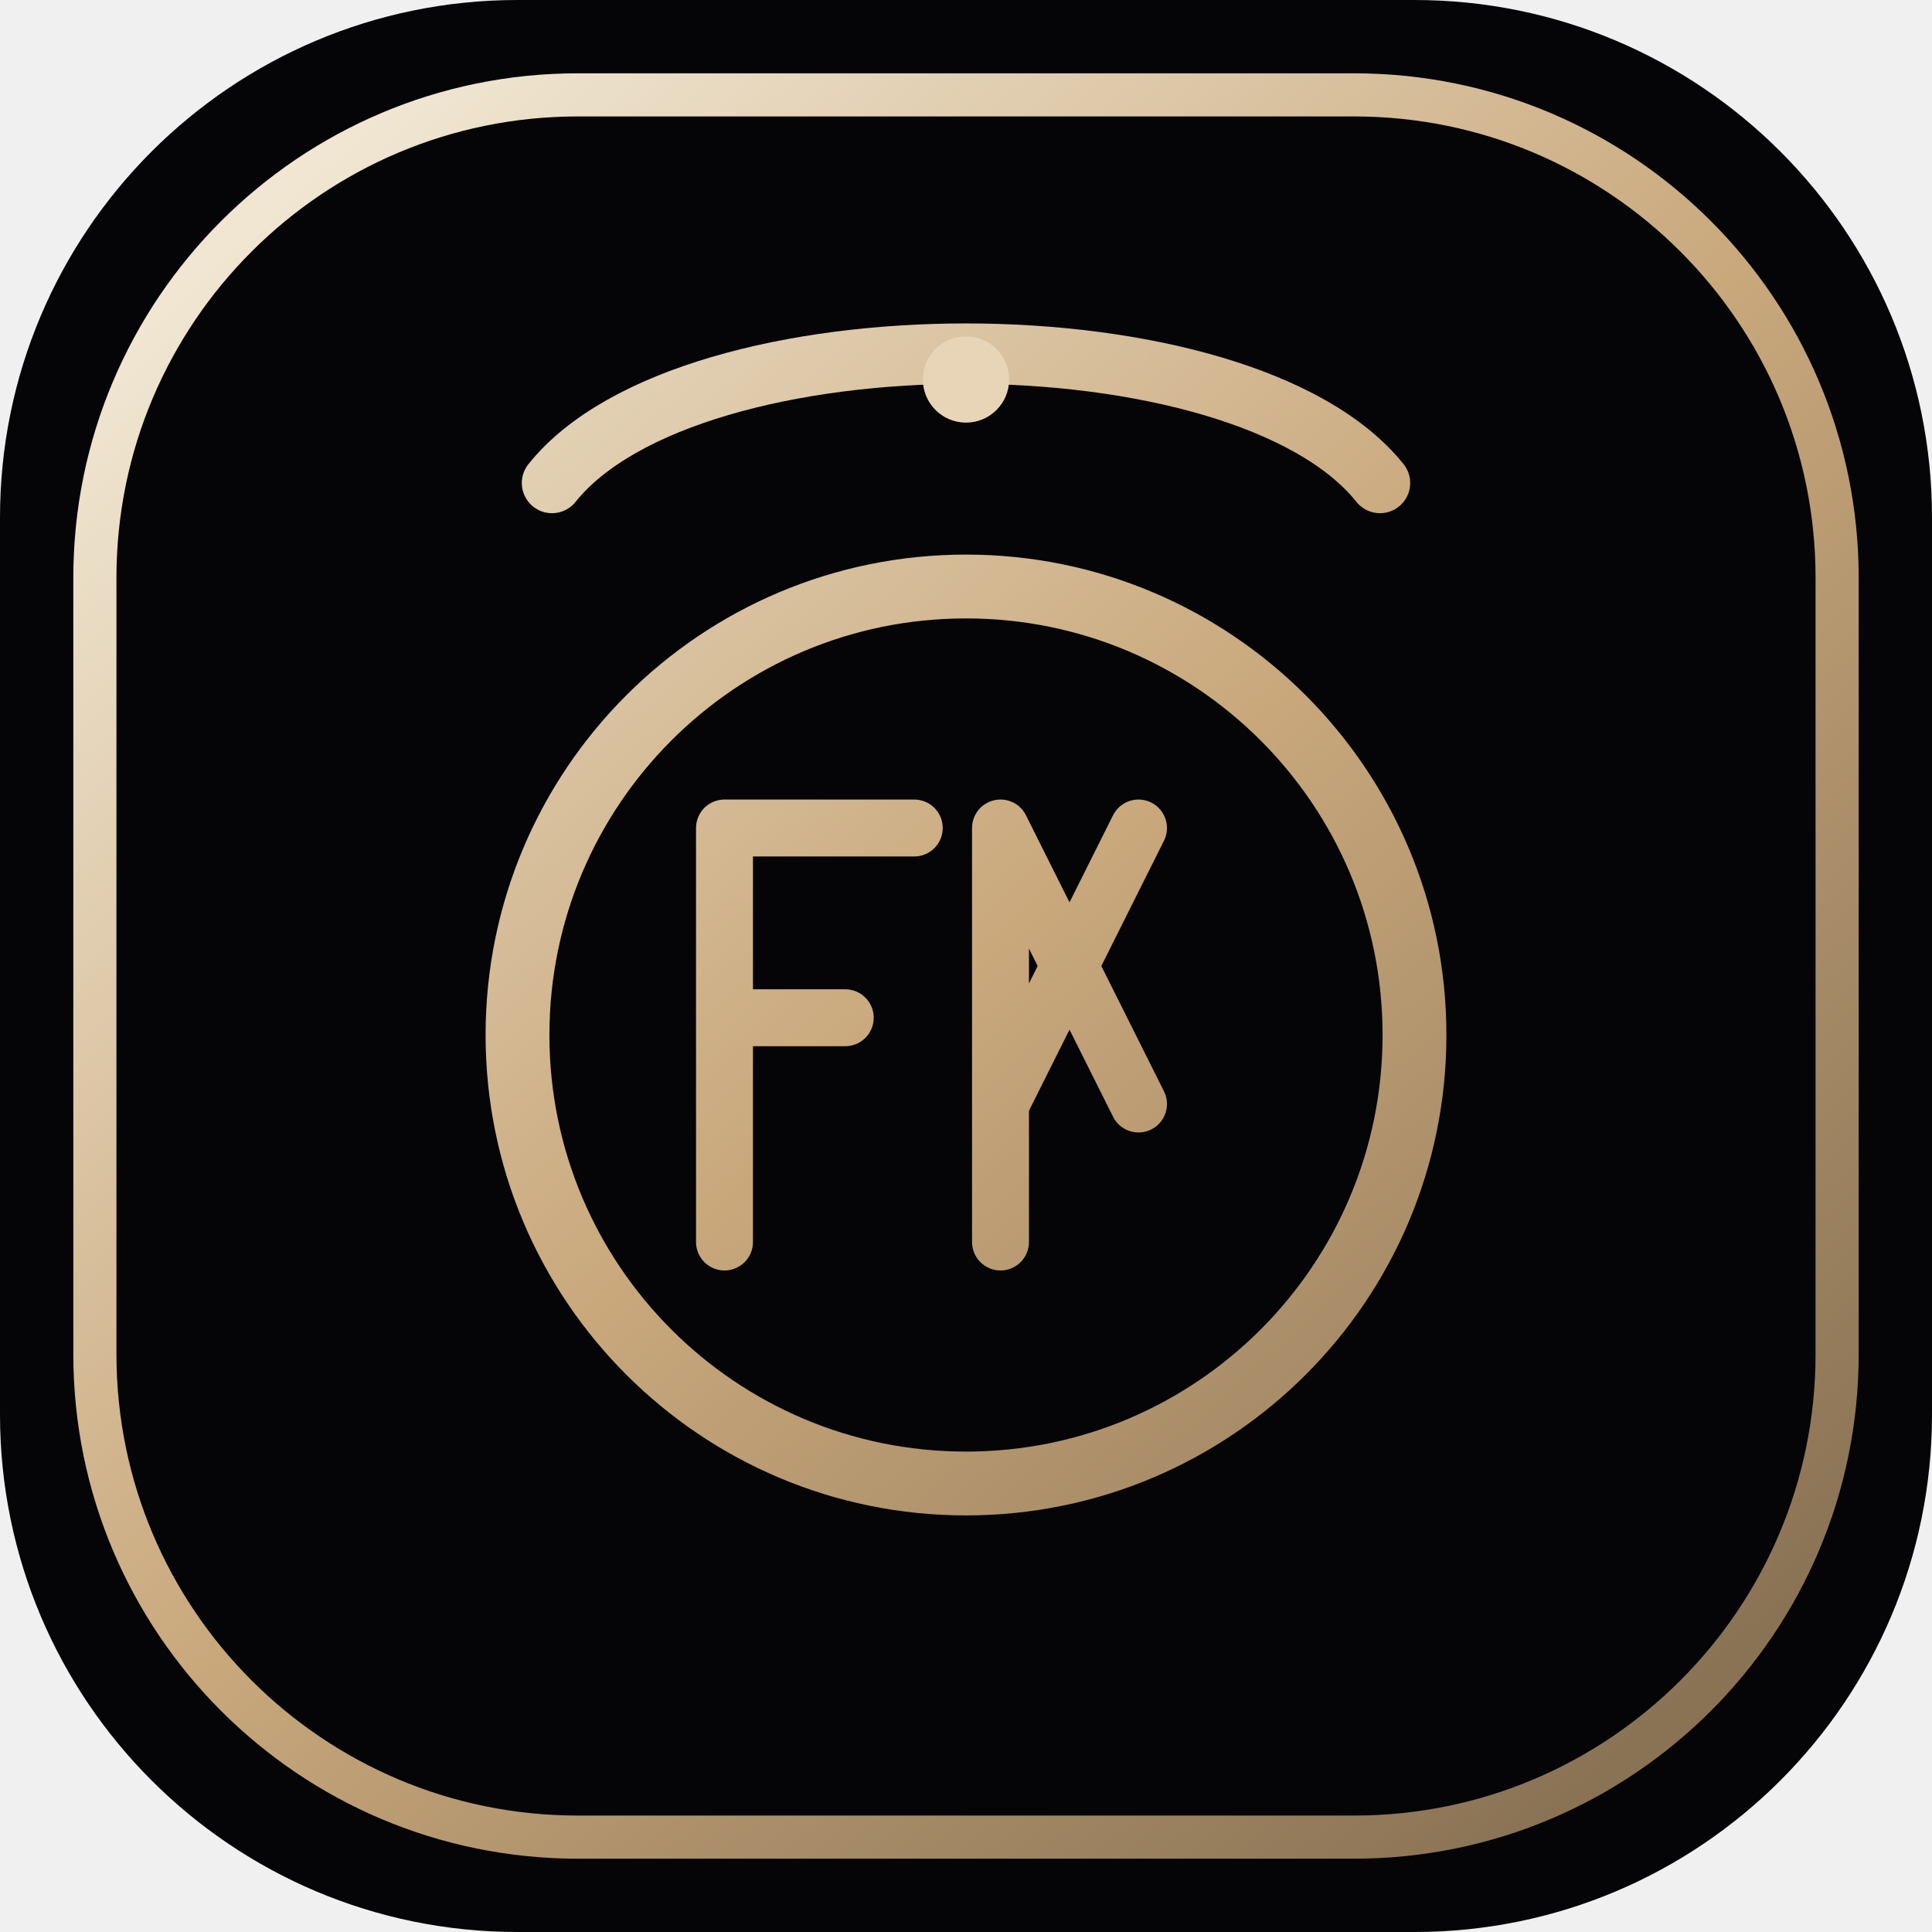
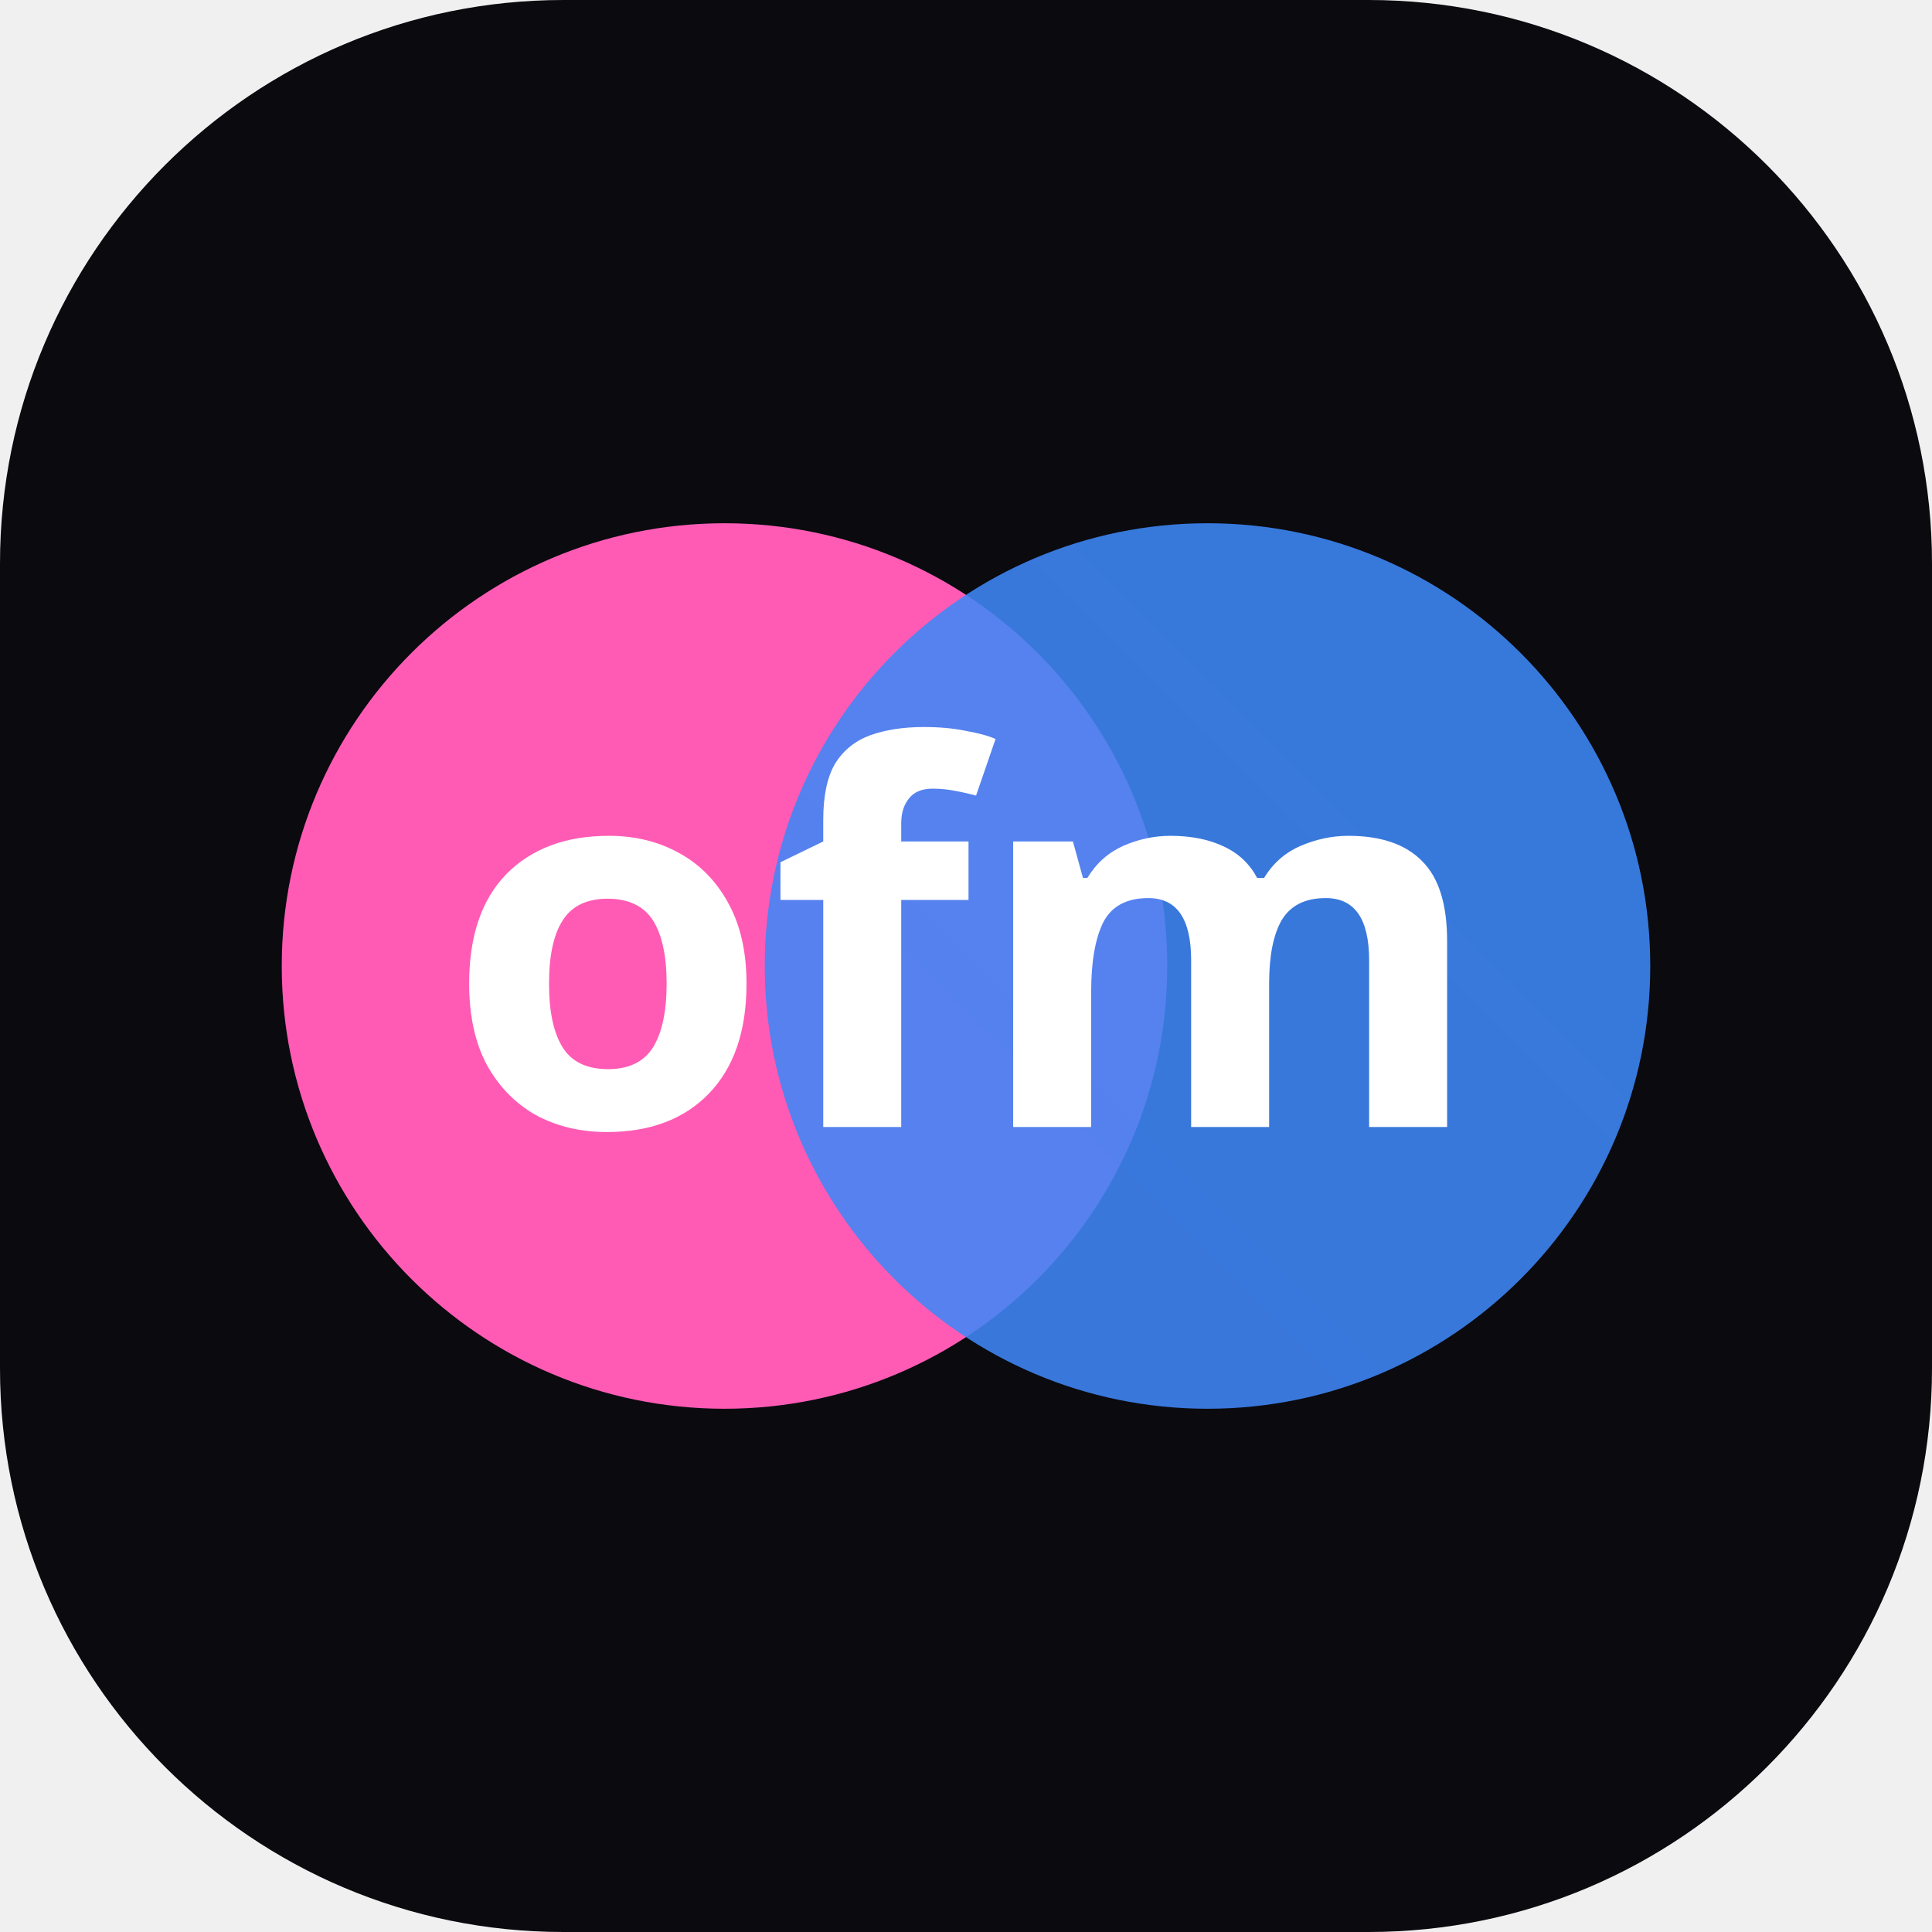
- <svg xmlns="http://www.w3.org/2000/svg" width="180" height="180" viewBox="0 0 56 56" fill="none">
+ <svg xmlns="http://www.w3.org/2000/svg" width="180" height="180" viewBox="0 0 48 48" fill="none">
  <defs>
-     <linearGradient id="g" x1="8" y1="6" x2="48" y2="50" gradientUnits="userSpaceOnUse">
-       <stop stop-color="#f0e6d2" />
-       <stop offset="0.5" stop-color="#c9a87c" />
-       <stop offset="1" stop-color="#8a7355" />
+     <linearGradient id="a" x1="4" y1="4" x2="44" y2="44">
+       <stop stop-color="#FF5BB5" />
+       <stop offset="1" stop-color="#A855F7" />
+     </linearGradient>
+     <linearGradient id="b" x1="44" y1="4" x2="4" y2="44">
+       <stop stop-color="#00D4FF" />
+       <stop offset="1" stop-color="#7C3AED" />
    </linearGradient>
  </defs>
-   <rect width="56" height="56" rx="15" fill="#050508" />
-   <rect x="2.75" y="2.75" width="50.5" height="50.5" rx="14" stroke="url(#g)" stroke-width="1.25" fill="none" />
-   <path d="M16 14c4-5 20-5 24 0" stroke="url(#g)" stroke-width="1.75" stroke-linecap="round" fill="none" />
-   <circle cx="28" cy="11" r="1.25" fill="#e8d5b7" />
-   <circle cx="28" cy="30" r="13" stroke="url(#g)" stroke-width="1.85" fill="none" />
-   <path d="M21 24v12 M21 24h5.5 M21 29.5h3.5" stroke="url(#g)" stroke-width="1.65" stroke-linecap="round" />
-   <path d="M29 24v12 M29 24l4 8 M33 24l-4 8" stroke="url(#g)" stroke-width="1.65" stroke-linecap="round" />
+   <rect width="48" height="48" rx="14" fill="#0a0a0f" />
+   <circle cx="18" cy="24" r="11" fill="url(#a)" />
+   <circle cx="30" cy="24" r="11" fill="url(#b)" opacity="0.88" />
+   <text x="24" y="28" text-anchor="middle" fill="white" font-size="13" font-weight="700" font-family="system-ui,sans-serif">ofm</text>
</svg>
